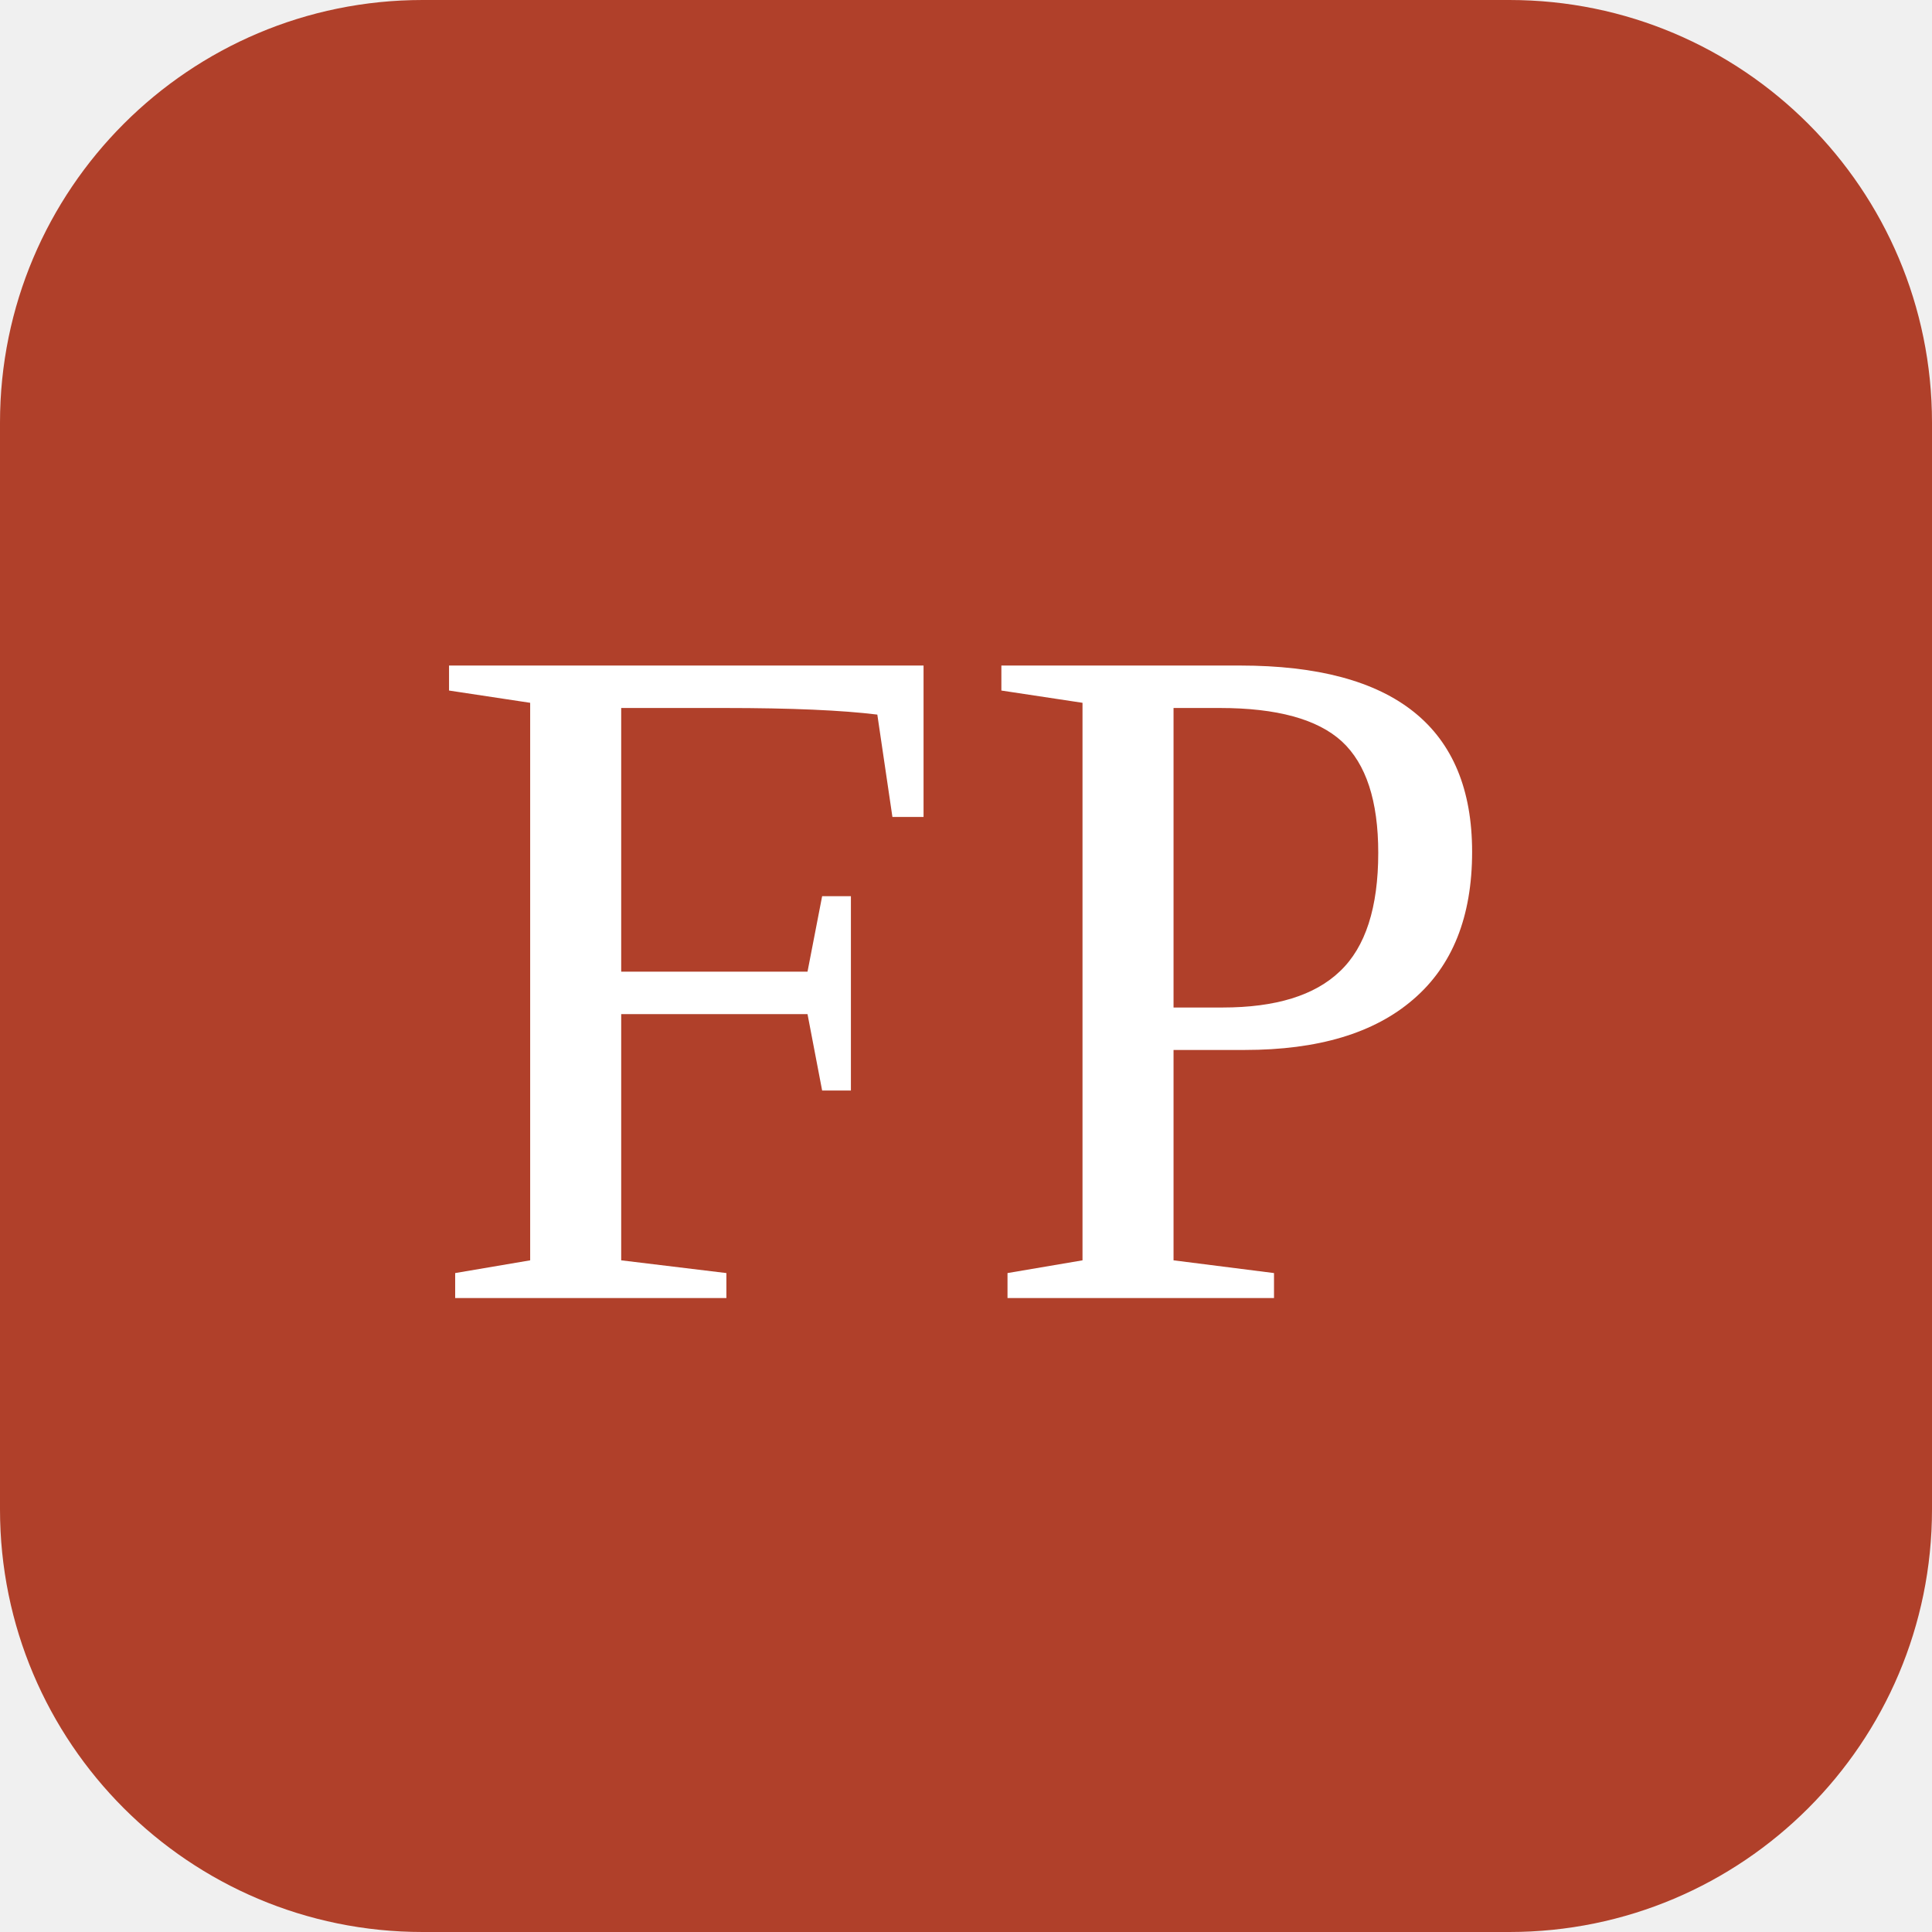
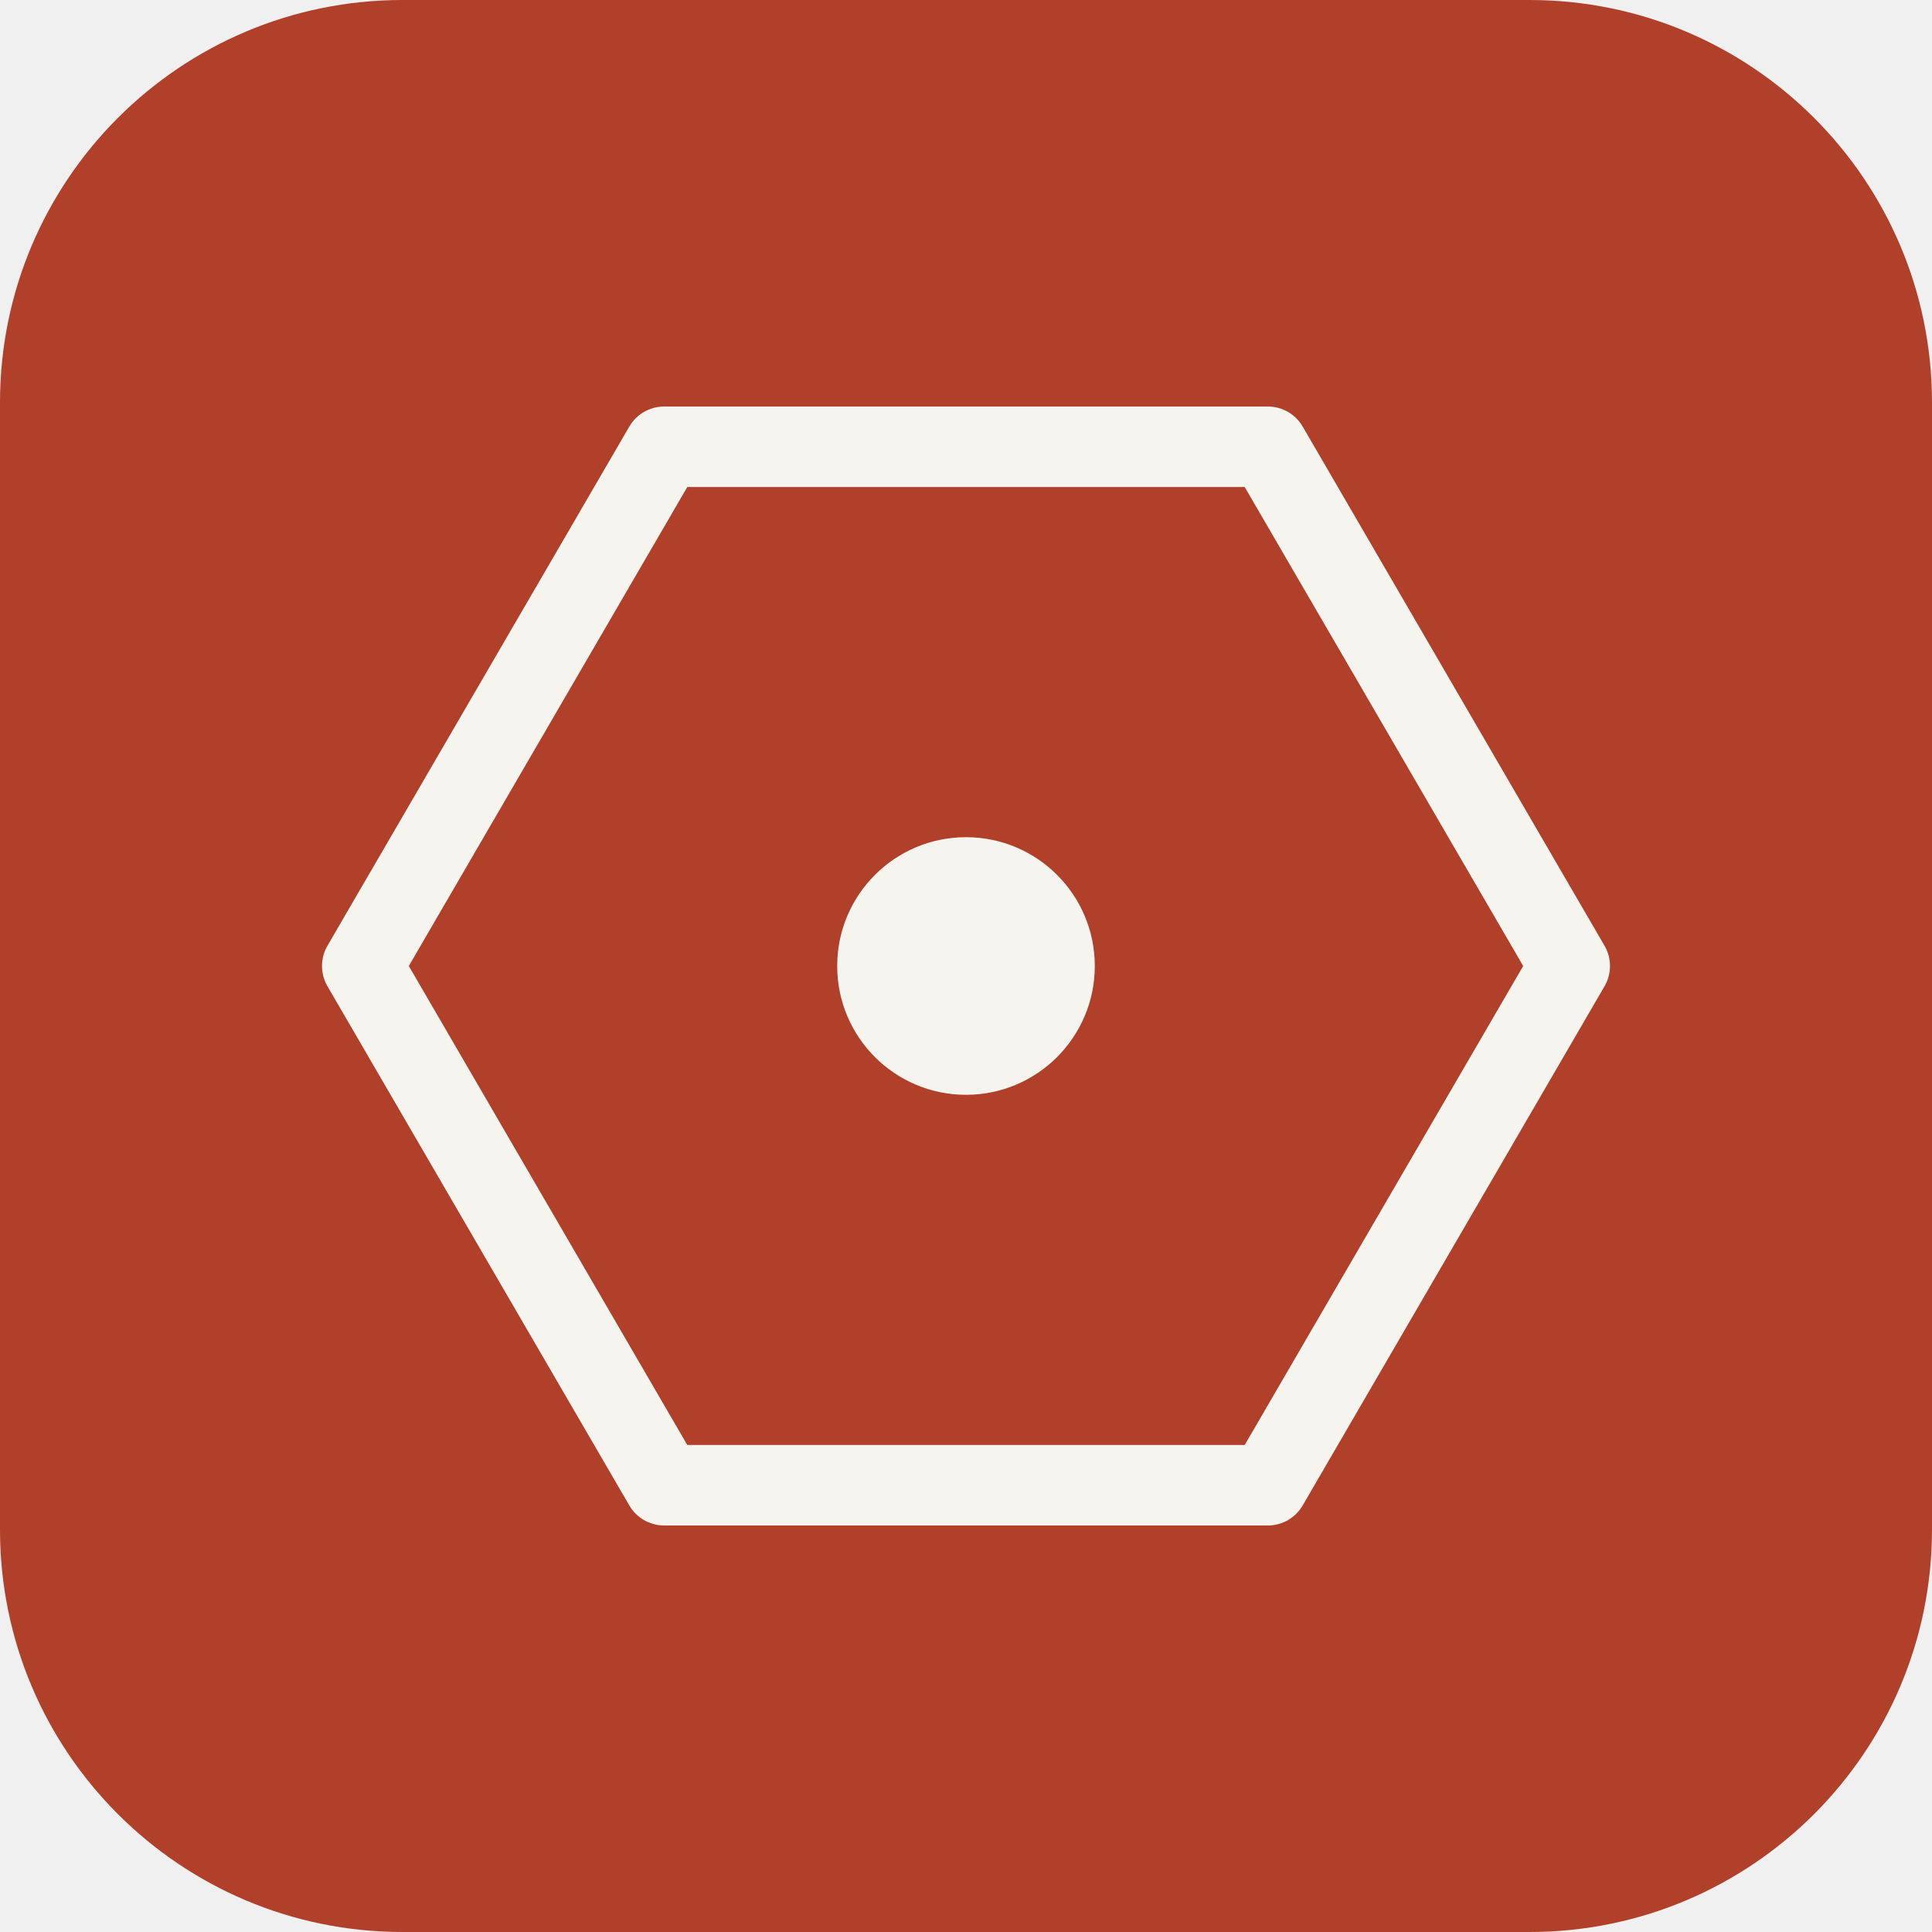
- <svg xmlns="http://www.w3.org/2000/svg" viewBox="0 0 64 64" role="img" aria-label="FP">
-   <rect width="64" height="64" rx="14" fill="#b0402a" />
-   <text x="32" y="43" text-anchor="middle" font-family="Georgia, 'Times New Roman', serif" font-size="32" font-weight="400" fill="#ffffff" letter-spacing="0.5">FP</text>
+ <svg xmlns="http://www.w3.org/2000/svg" viewBox="0 0 48 48" role="img" aria-label="Faruq Pradhan">
+   <rect width="48" height="48" rx="10" fill="#b0402a" />
+   <g fill="none" stroke="#f6f4ee" stroke-width="2" stroke-linejoin="round">
+     <polygon points="39,24 31.5,36.9 16.5,36.9 9,24 16.5,11.1 31.5,11.1" />
+   </g>
+   <circle cx="24" cy="24" r="3.2" fill="#f6f4ee" />
</svg>
